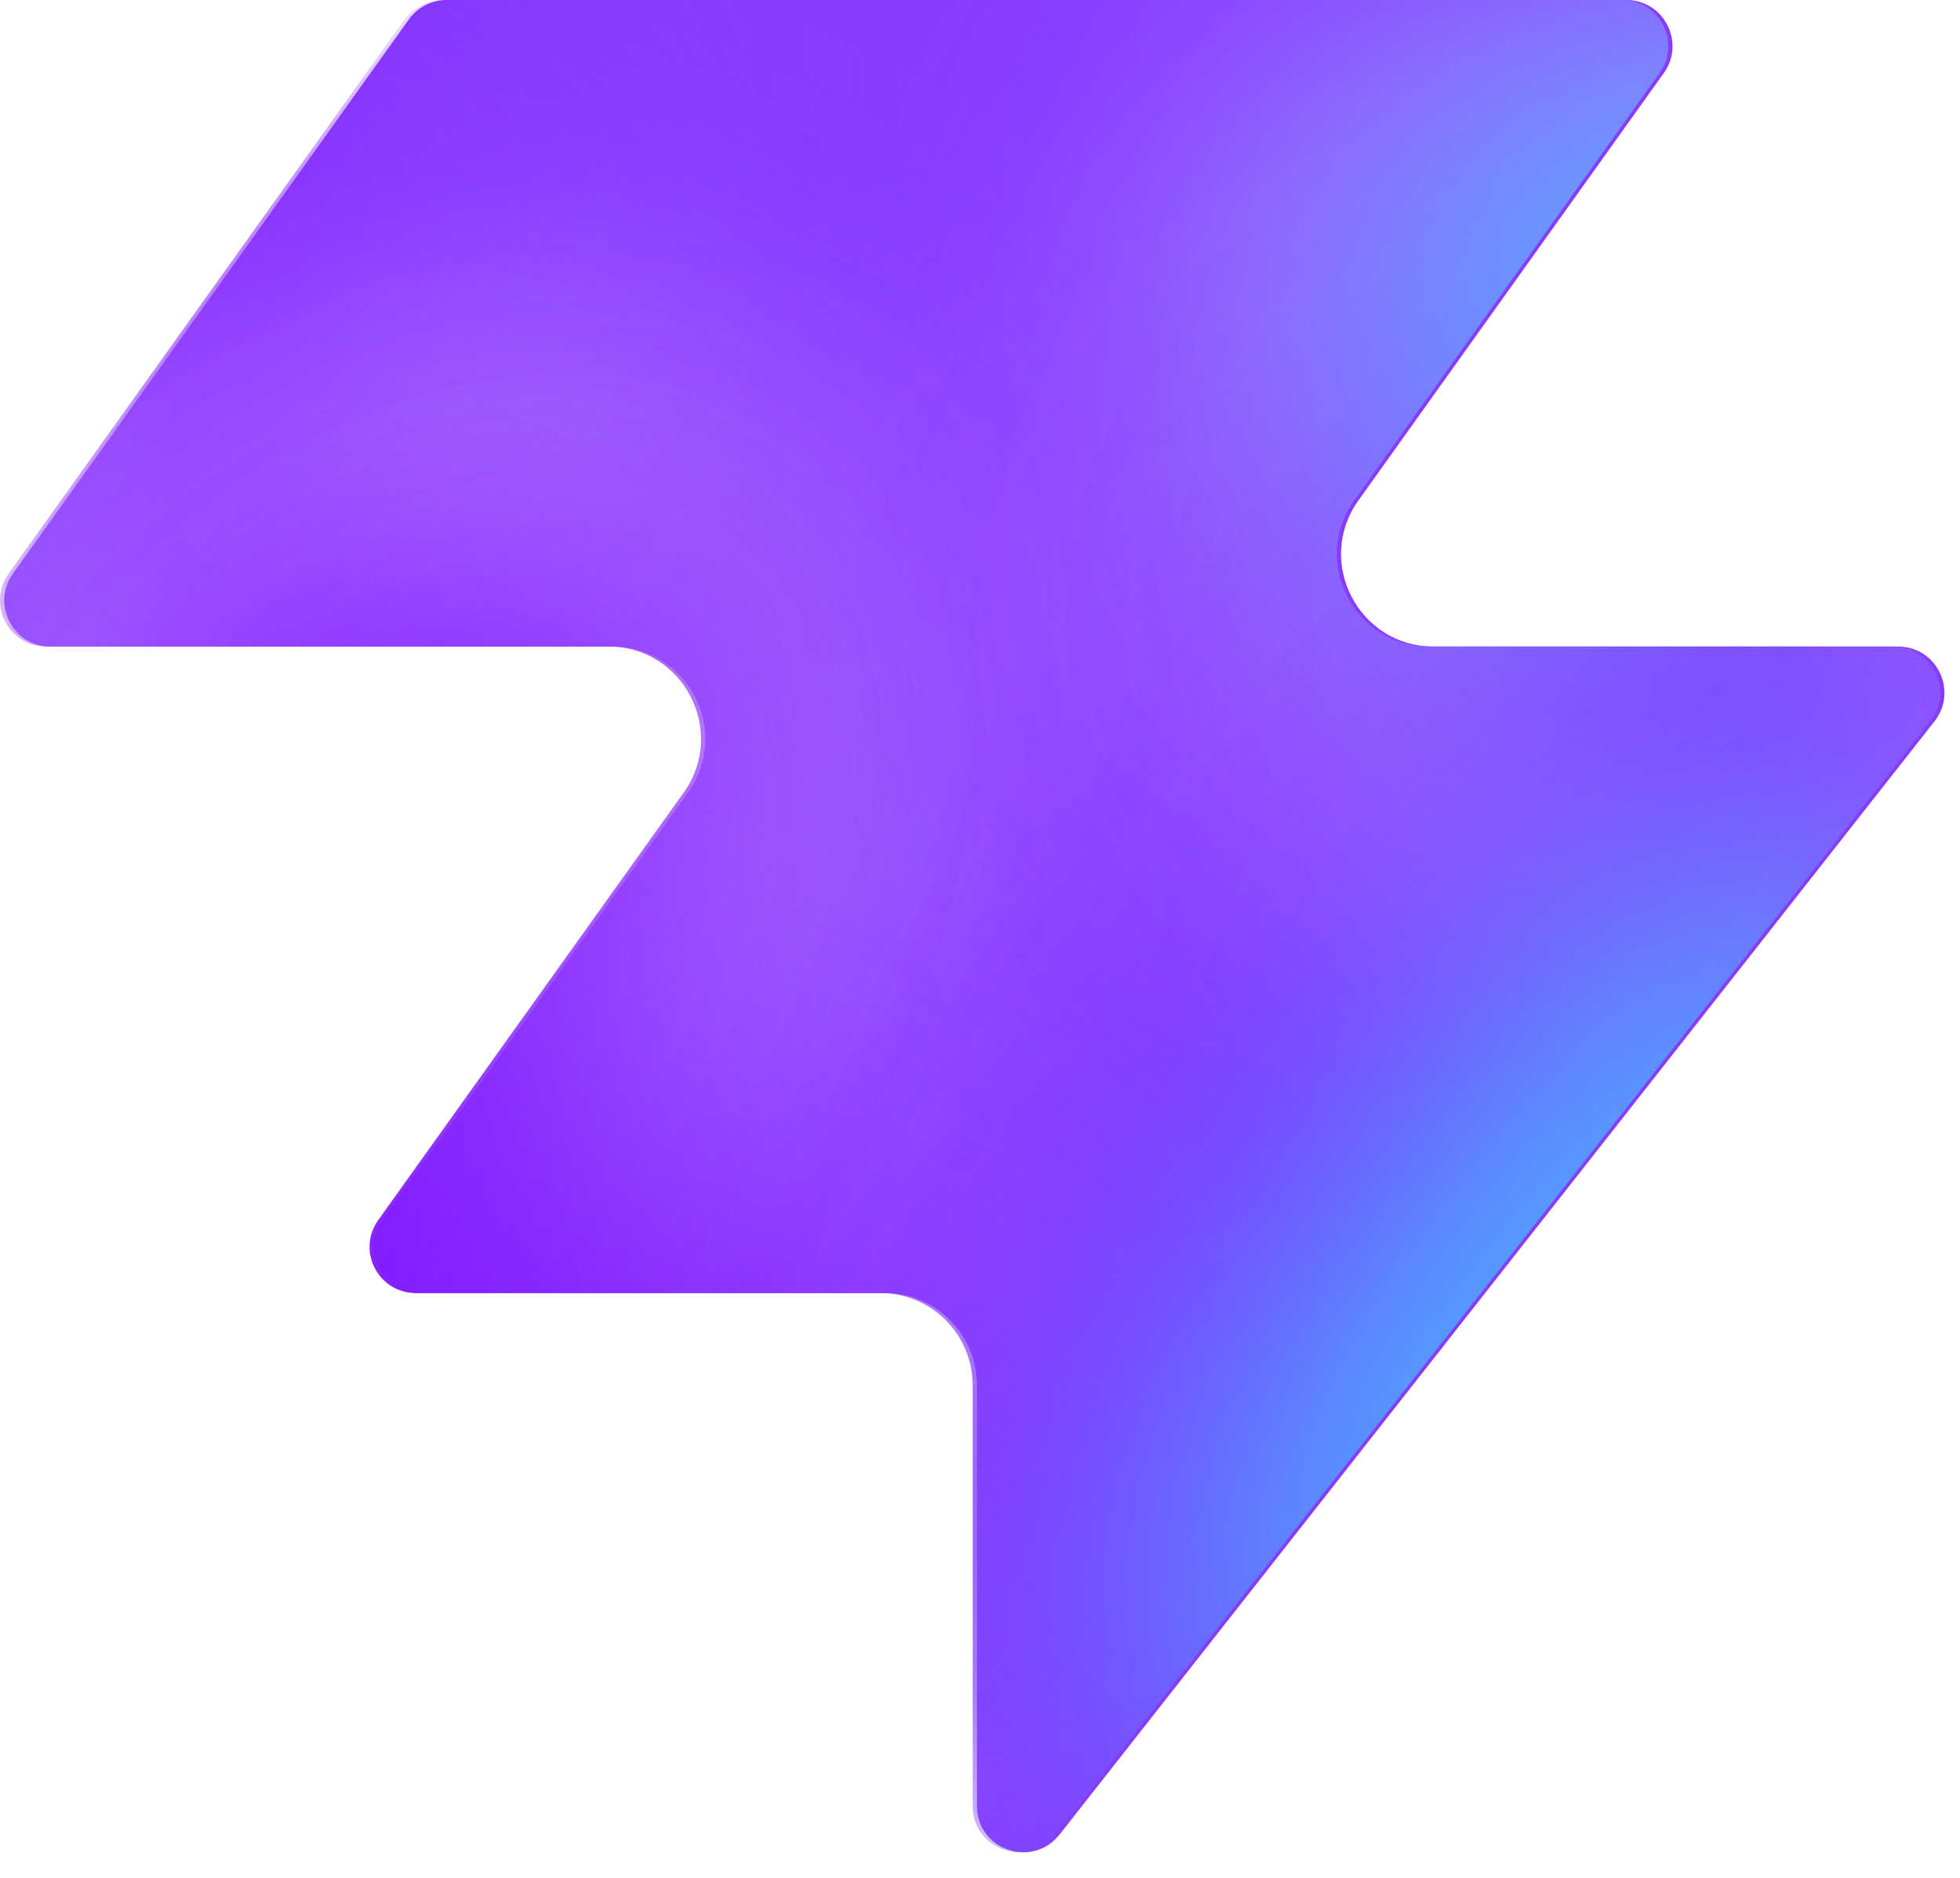
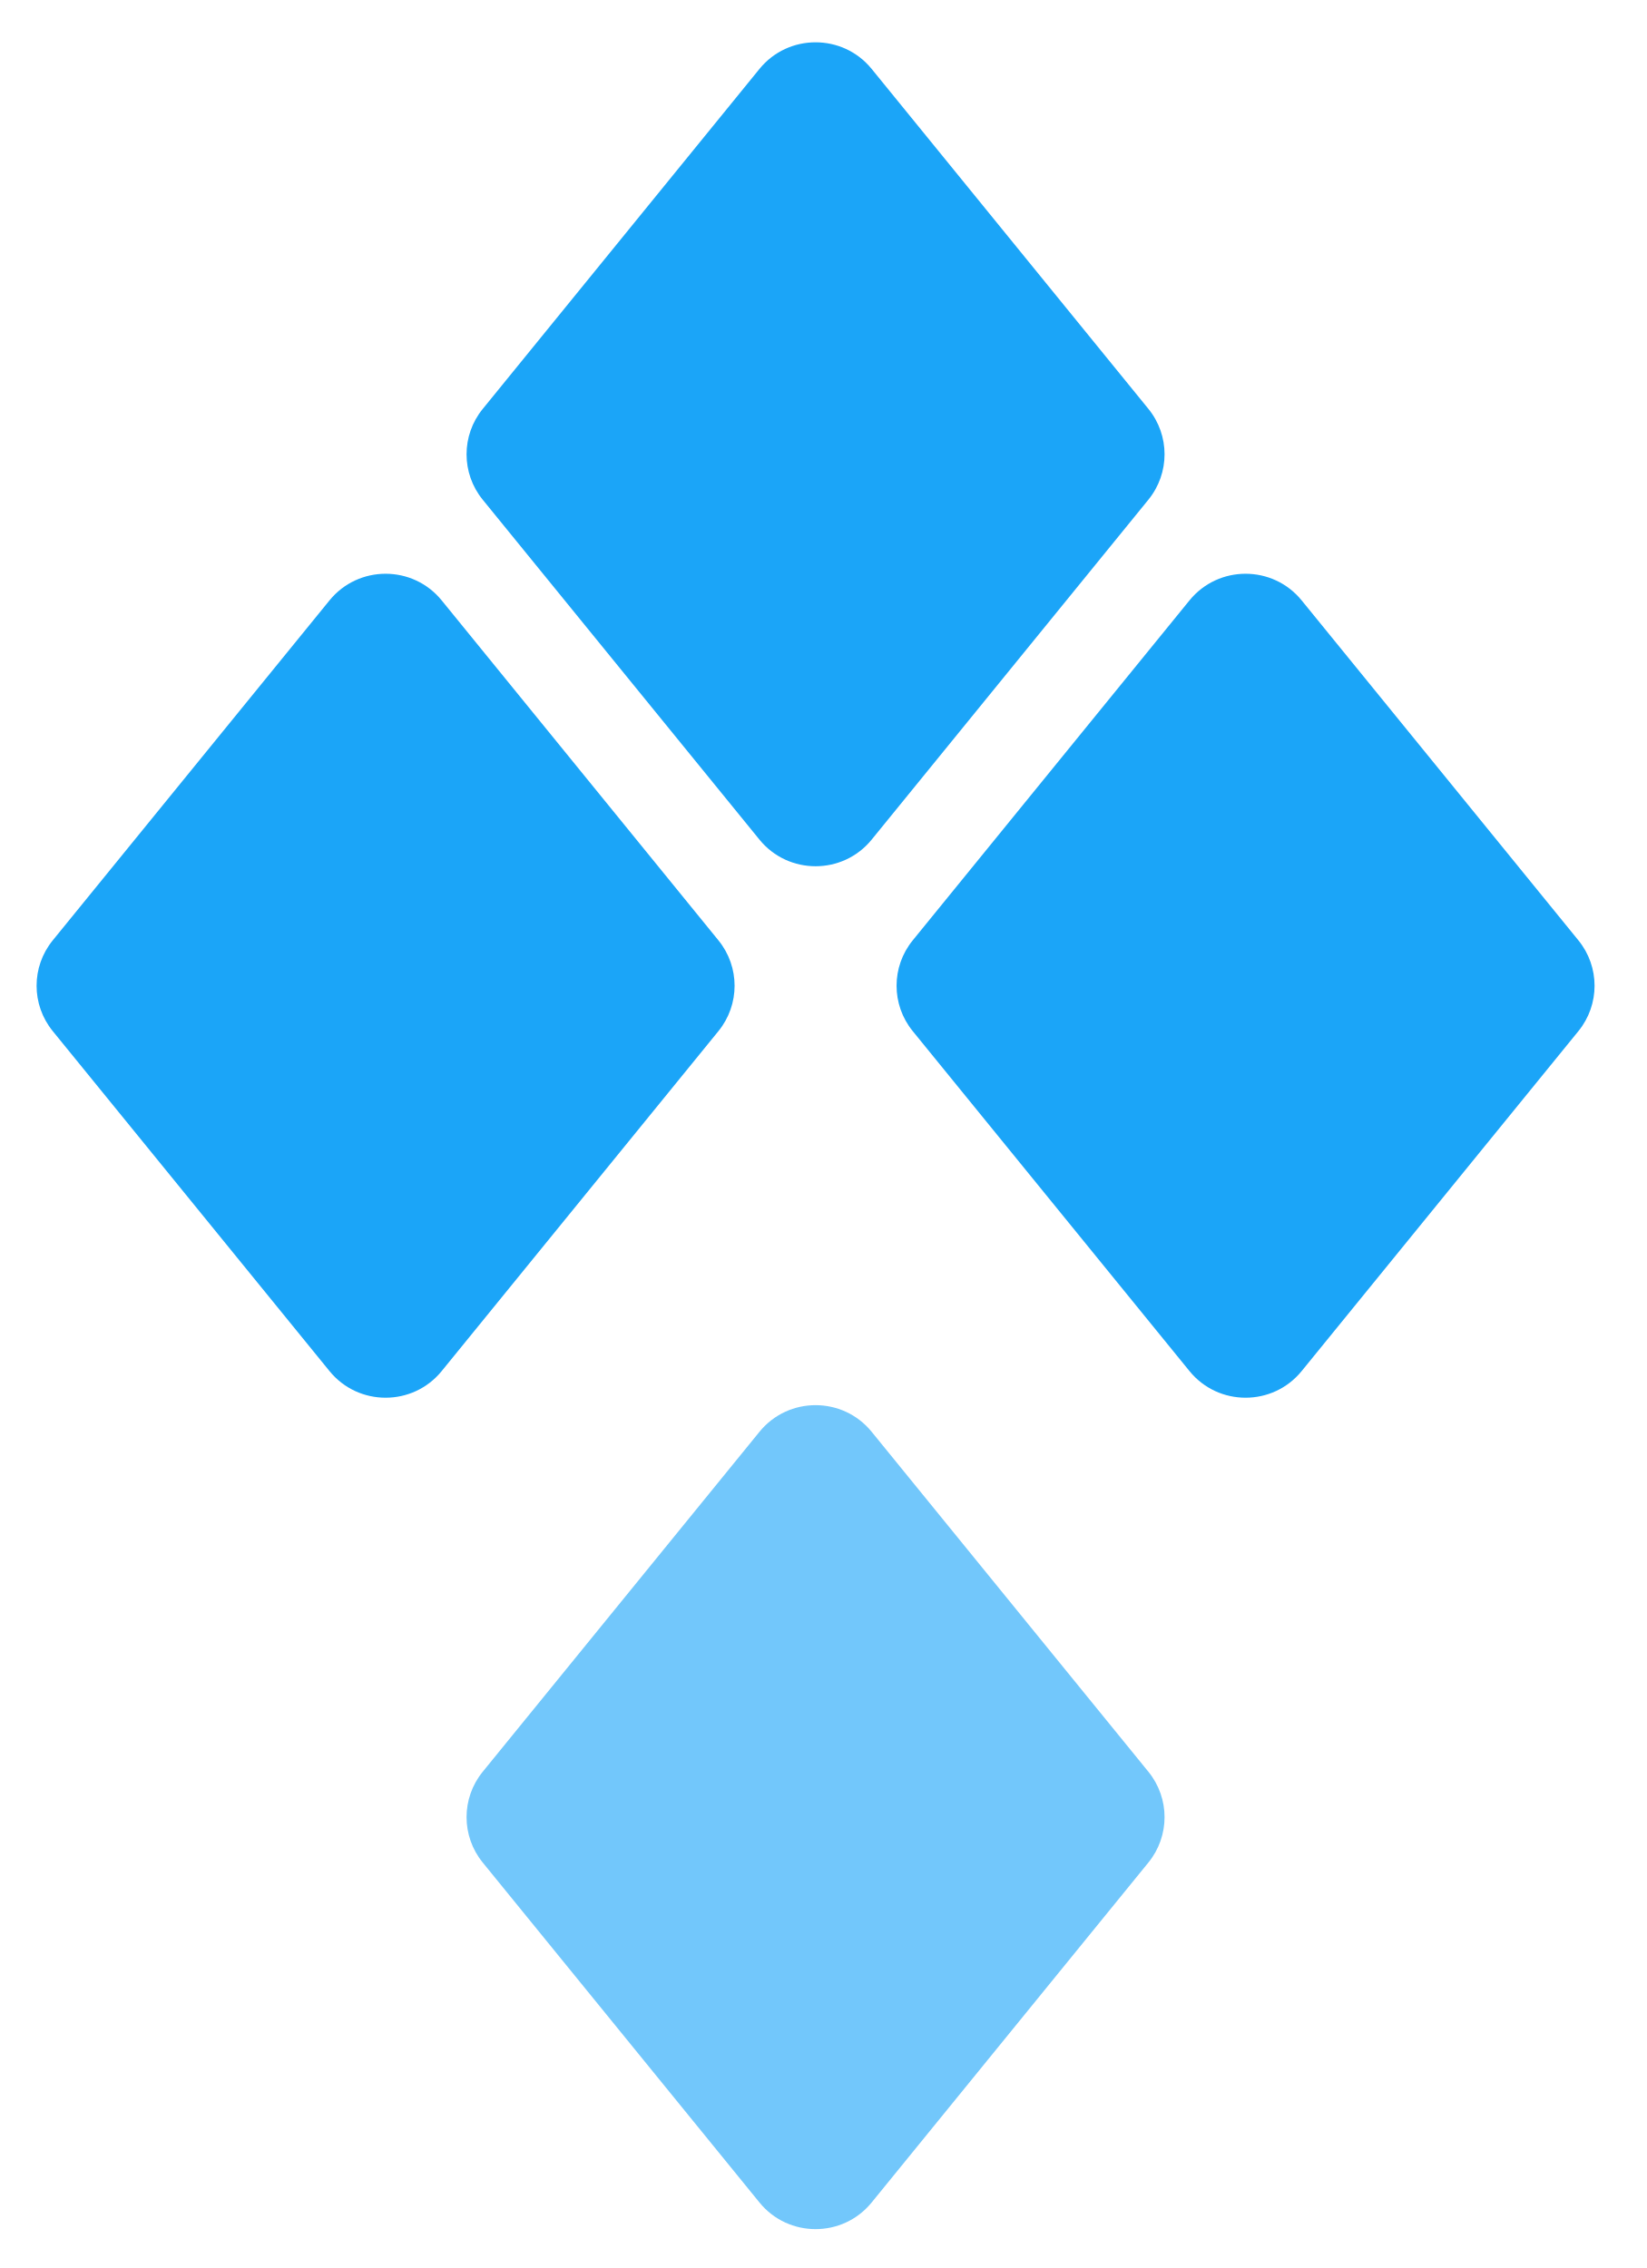
- <svg xmlns="http://www.w3.org/2000/svg" width="48" height="46" fill="none" viewBox="0 0 48 46">
-   <path fill="#863bff" d="M25.946 44.938c-.664.845-2.021.375-2.021-.698V33.937a2.26 2.26 0 0 0-2.262-2.262H10.287c-.92 0-1.456-1.04-.92-1.788l7.48-10.471c1.07-1.497 0-3.578-1.842-3.578H1.237c-.92 0-1.456-1.04-.92-1.788L10.013.474c.214-.297.556-.474.92-.474h28.894c.92 0 1.456 1.04.92 1.788l-7.48 10.471c-1.07 1.498 0 3.579 1.842 3.579h11.377c.943 0 1.473 1.088.89 1.83L25.947 44.94z" style="fill:#863bff;fill:color(display-p3 .525 .23 1);fill-opacity:1" />
-   <mask id="a" width="48" height="46" x="0" y="0" maskUnits="userSpaceOnUse" style="mask-type:alpha">
-     <path fill="#000" d="M25.842 44.938c-.664.844-2.021.375-2.021-.698V33.937a2.26 2.26 0 0 0-2.262-2.262H10.183c-.92 0-1.456-1.04-.92-1.788l7.48-10.471c1.07-1.498 0-3.579-1.842-3.579H1.133c-.92 0-1.456-1.04-.92-1.787L9.91.473c.214-.297.556-.474.92-.474h28.894c.92 0 1.456 1.04.92 1.788l-7.48 10.471c-1.07 1.498 0 3.578 1.842 3.578h11.377c.943 0 1.473 1.088.89 1.832L25.843 44.94z" style="fill:#000;fill-opacity:1" />
-   </mask>
-   <g mask="url(#a)">
-     <g filter="url(#b)">
-       <ellipse cx="5.508" cy="14.704" fill="#ede6ff" rx="5.508" ry="14.704" style="fill:#ede6ff;fill:color(display-p3 .927 .903 1);fill-opacity:1" transform="matrix(.00324 1 1 -.00324 -4.47 31.516)" />
-     </g>
-     <g filter="url(#c)">
-       <ellipse cx="10.399" cy="29.851" fill="#ede6ff" rx="10.399" ry="29.851" style="fill:#ede6ff;fill:color(display-p3 .927 .903 1);fill-opacity:1" transform="matrix(.00324 1 1 -.00324 -39.328 7.883)" />
-     </g>
-     <g filter="url(#d)">
-       <ellipse cx="5.508" cy="30.487" fill="#7e14ff" rx="5.508" ry="30.487" style="fill:#7e14ff;fill:color(display-p3 .492 .077 1);fill-opacity:1" transform="rotate(89.814 -25.913 -14.639)scale(1 -1)" />
-     </g>
-     <g filter="url(#e)">
-       <ellipse cx="5.508" cy="30.599" fill="#7e14ff" rx="5.508" ry="30.599" style="fill:#7e14ff;fill:color(display-p3 .492 .077 1);fill-opacity:1" transform="rotate(89.814 -32.644 -3.334)scale(1 -1)" />
-     </g>
-     <g filter="url(#f)">
-       <ellipse cx="5.508" cy="30.599" fill="#7e14ff" rx="5.508" ry="30.599" style="fill:#7e14ff;fill:color(display-p3 .492 .077 1);fill-opacity:1" transform="matrix(.00324 1 1 -.00324 -34.34 30.47)" />
-     </g>
-     <g filter="url(#g)">
-       <ellipse cx="14.072" cy="22.078" fill="#ede6ff" rx="14.072" ry="22.078" style="fill:#ede6ff;fill:color(display-p3 .927 .903 1);fill-opacity:1" transform="rotate(93.35 24.506 48.493)scale(-1 1)" />
-     </g>
-     <g filter="url(#h)">
-       <ellipse cx="3.47" cy="21.501" fill="#7e14ff" rx="3.47" ry="21.501" style="fill:#7e14ff;fill:color(display-p3 .492 .077 1);fill-opacity:1" transform="rotate(89.009 28.708 47.59)scale(-1 1)" />
-     </g>
-     <g filter="url(#i)">
-       <ellipse cx="3.47" cy="21.501" fill="#7e14ff" rx="3.47" ry="21.501" style="fill:#7e14ff;fill:color(display-p3 .492 .077 1);fill-opacity:1" transform="rotate(89.009 28.708 47.59)scale(-1 1)" />
-     </g>
-     <g filter="url(#j)">
-       <ellipse cx=".387" cy="8.972" fill="#7e14ff" rx="4.407" ry="29.108" style="fill:#7e14ff;fill:color(display-p3 .492 .077 1);fill-opacity:1" transform="rotate(39.51 .387 8.972)" />
-     </g>
-     <g filter="url(#k)">
-       <ellipse cx="47.523" cy="-6.092" fill="#7e14ff" rx="4.407" ry="29.108" style="fill:#7e14ff;fill:color(display-p3 .492 .077 1);fill-opacity:1" transform="rotate(37.892 47.523 -6.092)" />
-     </g>
-     <g filter="url(#l)">
-       <ellipse cx="41.412" cy="6.333" fill="#47bfff" rx="5.971" ry="9.665" style="fill:#47bfff;fill:color(display-p3 .28 .748 1);fill-opacity:1" transform="rotate(37.892 41.412 6.333)" />
-     </g>
-     <g filter="url(#m)">
-       <ellipse cx="-1.879" cy="38.332" fill="#7e14ff" rx="4.407" ry="29.108" style="fill:#7e14ff;fill:color(display-p3 .492 .077 1);fill-opacity:1" transform="rotate(37.892 -1.88 38.332)" />
-     </g>
-     <g filter="url(#n)">
-       <ellipse cx="-1.879" cy="38.332" fill="#7e14ff" rx="4.407" ry="29.108" style="fill:#7e14ff;fill:color(display-p3 .492 .077 1);fill-opacity:1" transform="rotate(37.892 -1.88 38.332)" />
-     </g>
-     <g filter="url(#o)">
-       <ellipse cx="35.651" cy="29.907" fill="#7e14ff" rx="4.407" ry="29.108" style="fill:#7e14ff;fill:color(display-p3 .492 .077 1);fill-opacity:1" transform="rotate(37.892 35.651 29.907)" />
-     </g>
-     <g filter="url(#p)">
-       <ellipse cx="38.418" cy="32.4" fill="#47bfff" rx="5.971" ry="15.297" style="fill:#47bfff;fill:color(display-p3 .28 .748 1);fill-opacity:1" transform="rotate(37.892 38.418 32.4)" />
-     </g>
-   </g>
-   <defs>
-     <filter id="b" width="60.045" height="41.654" x="-19.77" y="16.149" color-interpolation-filters="sRGB" filterUnits="userSpaceOnUse">
-       <feFlood flood-opacity="0" result="BackgroundImageFix" />
-       <feBlend in="SourceGraphic" in2="BackgroundImageFix" result="shape" />
-       <feGaussianBlur result="effect1_foregroundBlur_2002_17158" stdDeviation="7.659" />
-     </filter>
-     <filter id="c" width="90.34" height="51.437" x="-54.613" y="-7.533" color-interpolation-filters="sRGB" filterUnits="userSpaceOnUse">
-       <feFlood flood-opacity="0" result="BackgroundImageFix" />
-       <feBlend in="SourceGraphic" in2="BackgroundImageFix" result="shape" />
-       <feGaussianBlur result="effect1_foregroundBlur_2002_17158" stdDeviation="7.659" />
-     </filter>
-     <filter id="d" width="79.355" height="29.4" x="-49.64" y="2.03" color-interpolation-filters="sRGB" filterUnits="userSpaceOnUse">
-       <feFlood flood-opacity="0" result="BackgroundImageFix" />
-       <feBlend in="SourceGraphic" in2="BackgroundImageFix" result="shape" />
-       <feGaussianBlur result="effect1_foregroundBlur_2002_17158" stdDeviation="4.596" />
-     </filter>
-     <filter id="e" width="79.579" height="29.4" x="-45.045" y="20.029" color-interpolation-filters="sRGB" filterUnits="userSpaceOnUse">
-       <feFlood flood-opacity="0" result="BackgroundImageFix" />
-       <feBlend in="SourceGraphic" in2="BackgroundImageFix" result="shape" />
-       <feGaussianBlur result="effect1_foregroundBlur_2002_17158" stdDeviation="4.596" />
-     </filter>
-     <filter id="f" width="79.579" height="29.4" x="-43.513" y="21.178" color-interpolation-filters="sRGB" filterUnits="userSpaceOnUse">
-       <feFlood flood-opacity="0" result="BackgroundImageFix" />
-       <feBlend in="SourceGraphic" in2="BackgroundImageFix" result="shape" />
-       <feGaussianBlur result="effect1_foregroundBlur_2002_17158" stdDeviation="4.596" />
-     </filter>
-     <filter id="g" width="74.749" height="58.852" x="15.756" y="-17.901" color-interpolation-filters="sRGB" filterUnits="userSpaceOnUse">
-       <feFlood flood-opacity="0" result="BackgroundImageFix" />
-       <feBlend in="SourceGraphic" in2="BackgroundImageFix" result="shape" />
-       <feGaussianBlur result="effect1_foregroundBlur_2002_17158" stdDeviation="7.659" />
-     </filter>
-     <filter id="h" width="61.377" height="25.362" x="23.548" y="2.284" color-interpolation-filters="sRGB" filterUnits="userSpaceOnUse">
-       <feFlood flood-opacity="0" result="BackgroundImageFix" />
-       <feBlend in="SourceGraphic" in2="BackgroundImageFix" result="shape" />
-       <feGaussianBlur result="effect1_foregroundBlur_2002_17158" stdDeviation="4.596" />
-     </filter>
-     <filter id="i" width="61.377" height="25.362" x="23.548" y="2.284" color-interpolation-filters="sRGB" filterUnits="userSpaceOnUse">
-       <feFlood flood-opacity="0" result="BackgroundImageFix" />
-       <feBlend in="SourceGraphic" in2="BackgroundImageFix" result="shape" />
-       <feGaussianBlur result="effect1_foregroundBlur_2002_17158" stdDeviation="4.596" />
-     </filter>
-     <filter id="j" width="56.045" height="63.649" x="-27.636" y="-22.853" color-interpolation-filters="sRGB" filterUnits="userSpaceOnUse">
-       <feFlood flood-opacity="0" result="BackgroundImageFix" />
-       <feBlend in="SourceGraphic" in2="BackgroundImageFix" result="shape" />
-       <feGaussianBlur result="effect1_foregroundBlur_2002_17158" stdDeviation="4.596" />
-     </filter>
-     <filter id="k" width="54.814" height="64.646" x="20.116" y="-38.415" color-interpolation-filters="sRGB" filterUnits="userSpaceOnUse">
-       <feFlood flood-opacity="0" result="BackgroundImageFix" />
-       <feBlend in="SourceGraphic" in2="BackgroundImageFix" result="shape" />
-       <feGaussianBlur result="effect1_foregroundBlur_2002_17158" stdDeviation="4.596" />
-     </filter>
-     <filter id="l" width="33.541" height="35.313" x="24.641" y="-11.323" color-interpolation-filters="sRGB" filterUnits="userSpaceOnUse">
-       <feFlood flood-opacity="0" result="BackgroundImageFix" />
-       <feBlend in="SourceGraphic" in2="BackgroundImageFix" result="shape" />
-       <feGaussianBlur result="effect1_foregroundBlur_2002_17158" stdDeviation="4.596" />
-     </filter>
-     <filter id="m" width="54.814" height="64.646" x="-29.286" y="6.009" color-interpolation-filters="sRGB" filterUnits="userSpaceOnUse">
-       <feFlood flood-opacity="0" result="BackgroundImageFix" />
-       <feBlend in="SourceGraphic" in2="BackgroundImageFix" result="shape" />
-       <feGaussianBlur result="effect1_foregroundBlur_2002_17158" stdDeviation="4.596" />
-     </filter>
-     <filter id="n" width="54.814" height="64.646" x="-29.286" y="6.009" color-interpolation-filters="sRGB" filterUnits="userSpaceOnUse">
-       <feFlood flood-opacity="0" result="BackgroundImageFix" />
-       <feBlend in="SourceGraphic" in2="BackgroundImageFix" result="shape" />
-       <feGaussianBlur result="effect1_foregroundBlur_2002_17158" stdDeviation="4.596" />
-     </filter>
-     <filter id="o" width="54.814" height="64.646" x="8.244" y="-2.416" color-interpolation-filters="sRGB" filterUnits="userSpaceOnUse">
-       <feFlood flood-opacity="0" result="BackgroundImageFix" />
-       <feBlend in="SourceGraphic" in2="BackgroundImageFix" result="shape" />
-       <feGaussianBlur result="effect1_foregroundBlur_2002_17158" stdDeviation="4.596" />
-     </filter>
-     <filter id="p" width="39.409" height="43.623" x="18.713" y="10.588" color-interpolation-filters="sRGB" filterUnits="userSpaceOnUse">
-       <feFlood flood-opacity="0" result="BackgroundImageFix" />
-       <feBlend in="SourceGraphic" in2="BackgroundImageFix" result="shape" />
-       <feGaussianBlur result="effect1_foregroundBlur_2002_17158" stdDeviation="4.596" />
-     </filter>
-   </defs>
+ <svg xmlns="http://www.w3.org/2000/svg" viewBox="-1 -1 45 62" fill="none">
+   <path opacity="0.62" d="M12.192 47.435L19.756 38.141C20.546 37.17 22.033 37.17 22.822 38.141L30.386 47.435C30.974 48.158 30.974 49.192 30.386 49.915L22.822 59.209C22.033 60.18 20.546 60.18 19.756 59.209L12.192 49.915C11.604 49.192 11.604 48.158 12.192 47.435Z" fill="#1BA5F8" />
+   <path d="M23.944 24.707L31.508 15.413C32.298 14.442 33.784 14.442 34.574 15.413L42.138 24.707C42.726 25.43 42.726 26.464 42.138 27.187L34.574 36.481C33.784 37.452 32.298 37.452 31.508 36.481L23.944 27.187C23.356 26.464 23.356 25.43 23.944 24.707Z" fill="#1BA5F8" />
+   <path d="M0.441 24.707L8.005 15.413C8.795 14.442 10.282 14.442 11.071 15.413L18.635 24.707C19.223 25.43 19.223 26.464 18.635 27.187L11.071 36.481C10.282 37.452 8.795 37.452 8.005 36.481L0.441 27.187C-0.147 26.464 -0.147 25.43 0.441 24.707Z" fill="#1BA5F8" />
+   <path d="M12.192 10.18L19.756 0.884C20.546 -0.086 22.033 -0.086 22.822 0.884L30.386 10.178C30.974 10.902 30.974 11.935 30.386 12.659L22.822 21.953C22.033 22.923 20.546 22.923 19.756 21.953L12.192 12.66C11.604 11.937 11.604 10.902 12.192 10.18Z" fill="#1BA5F8" />
</svg>
